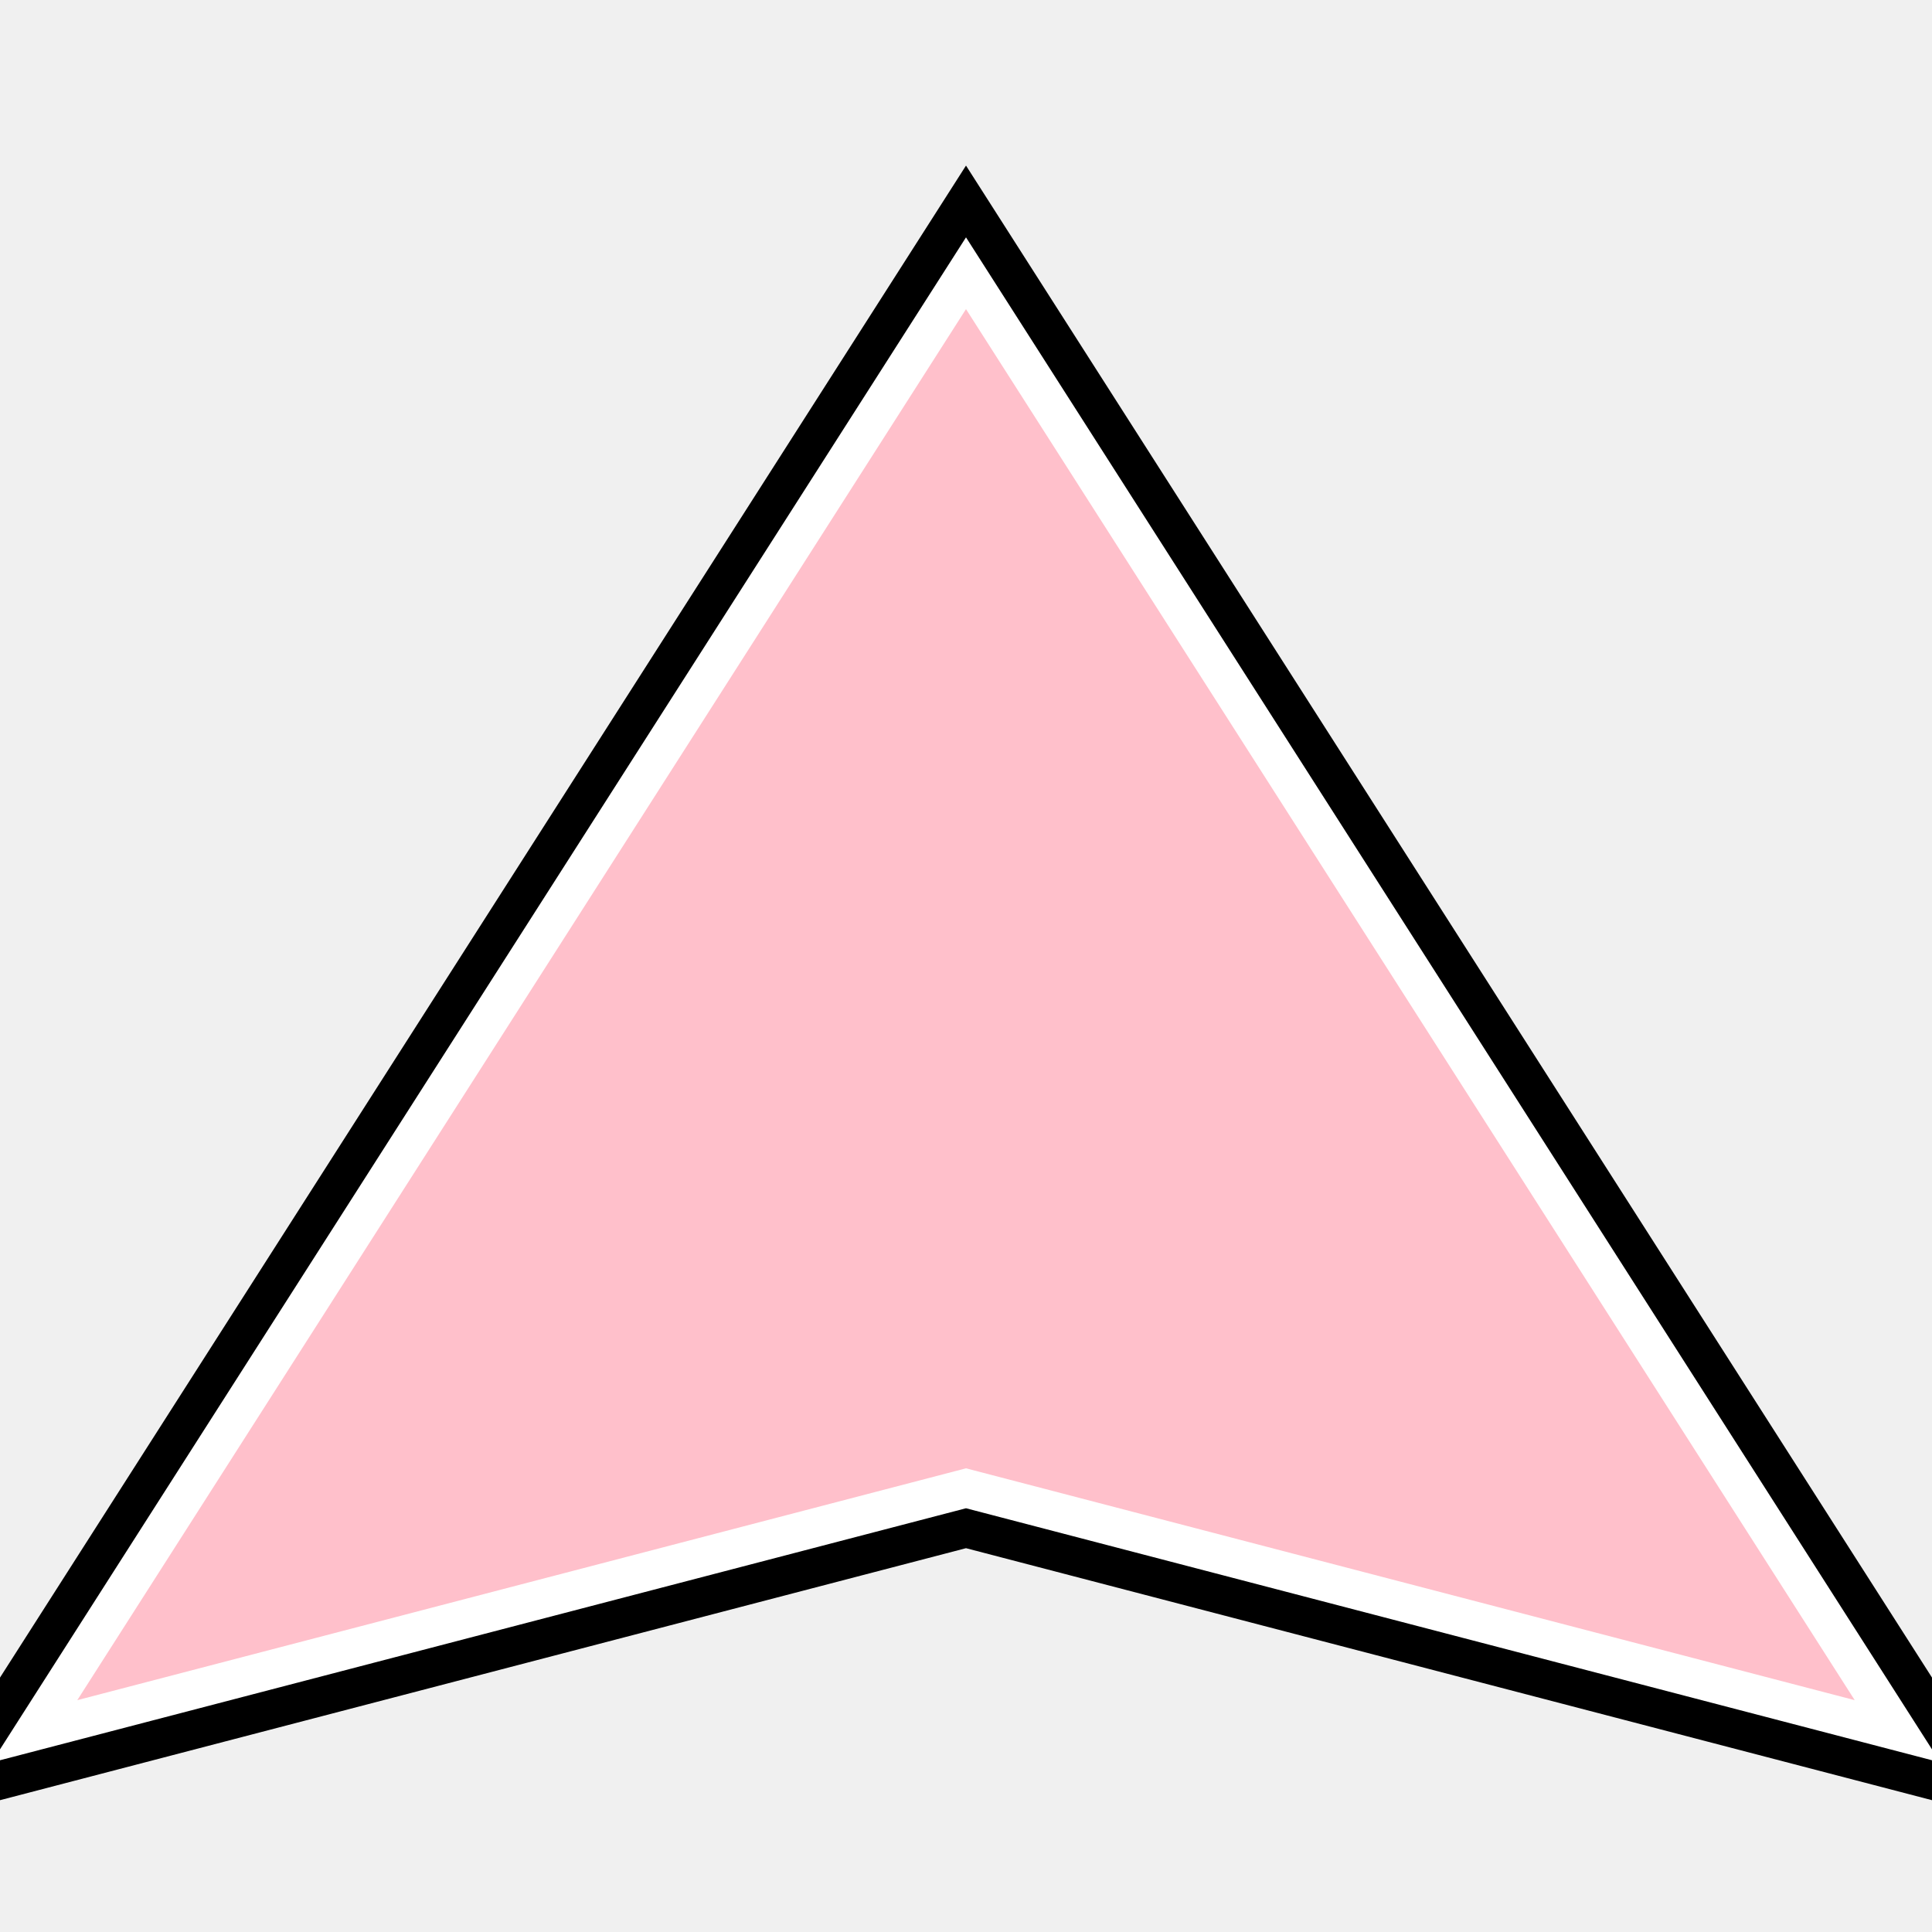
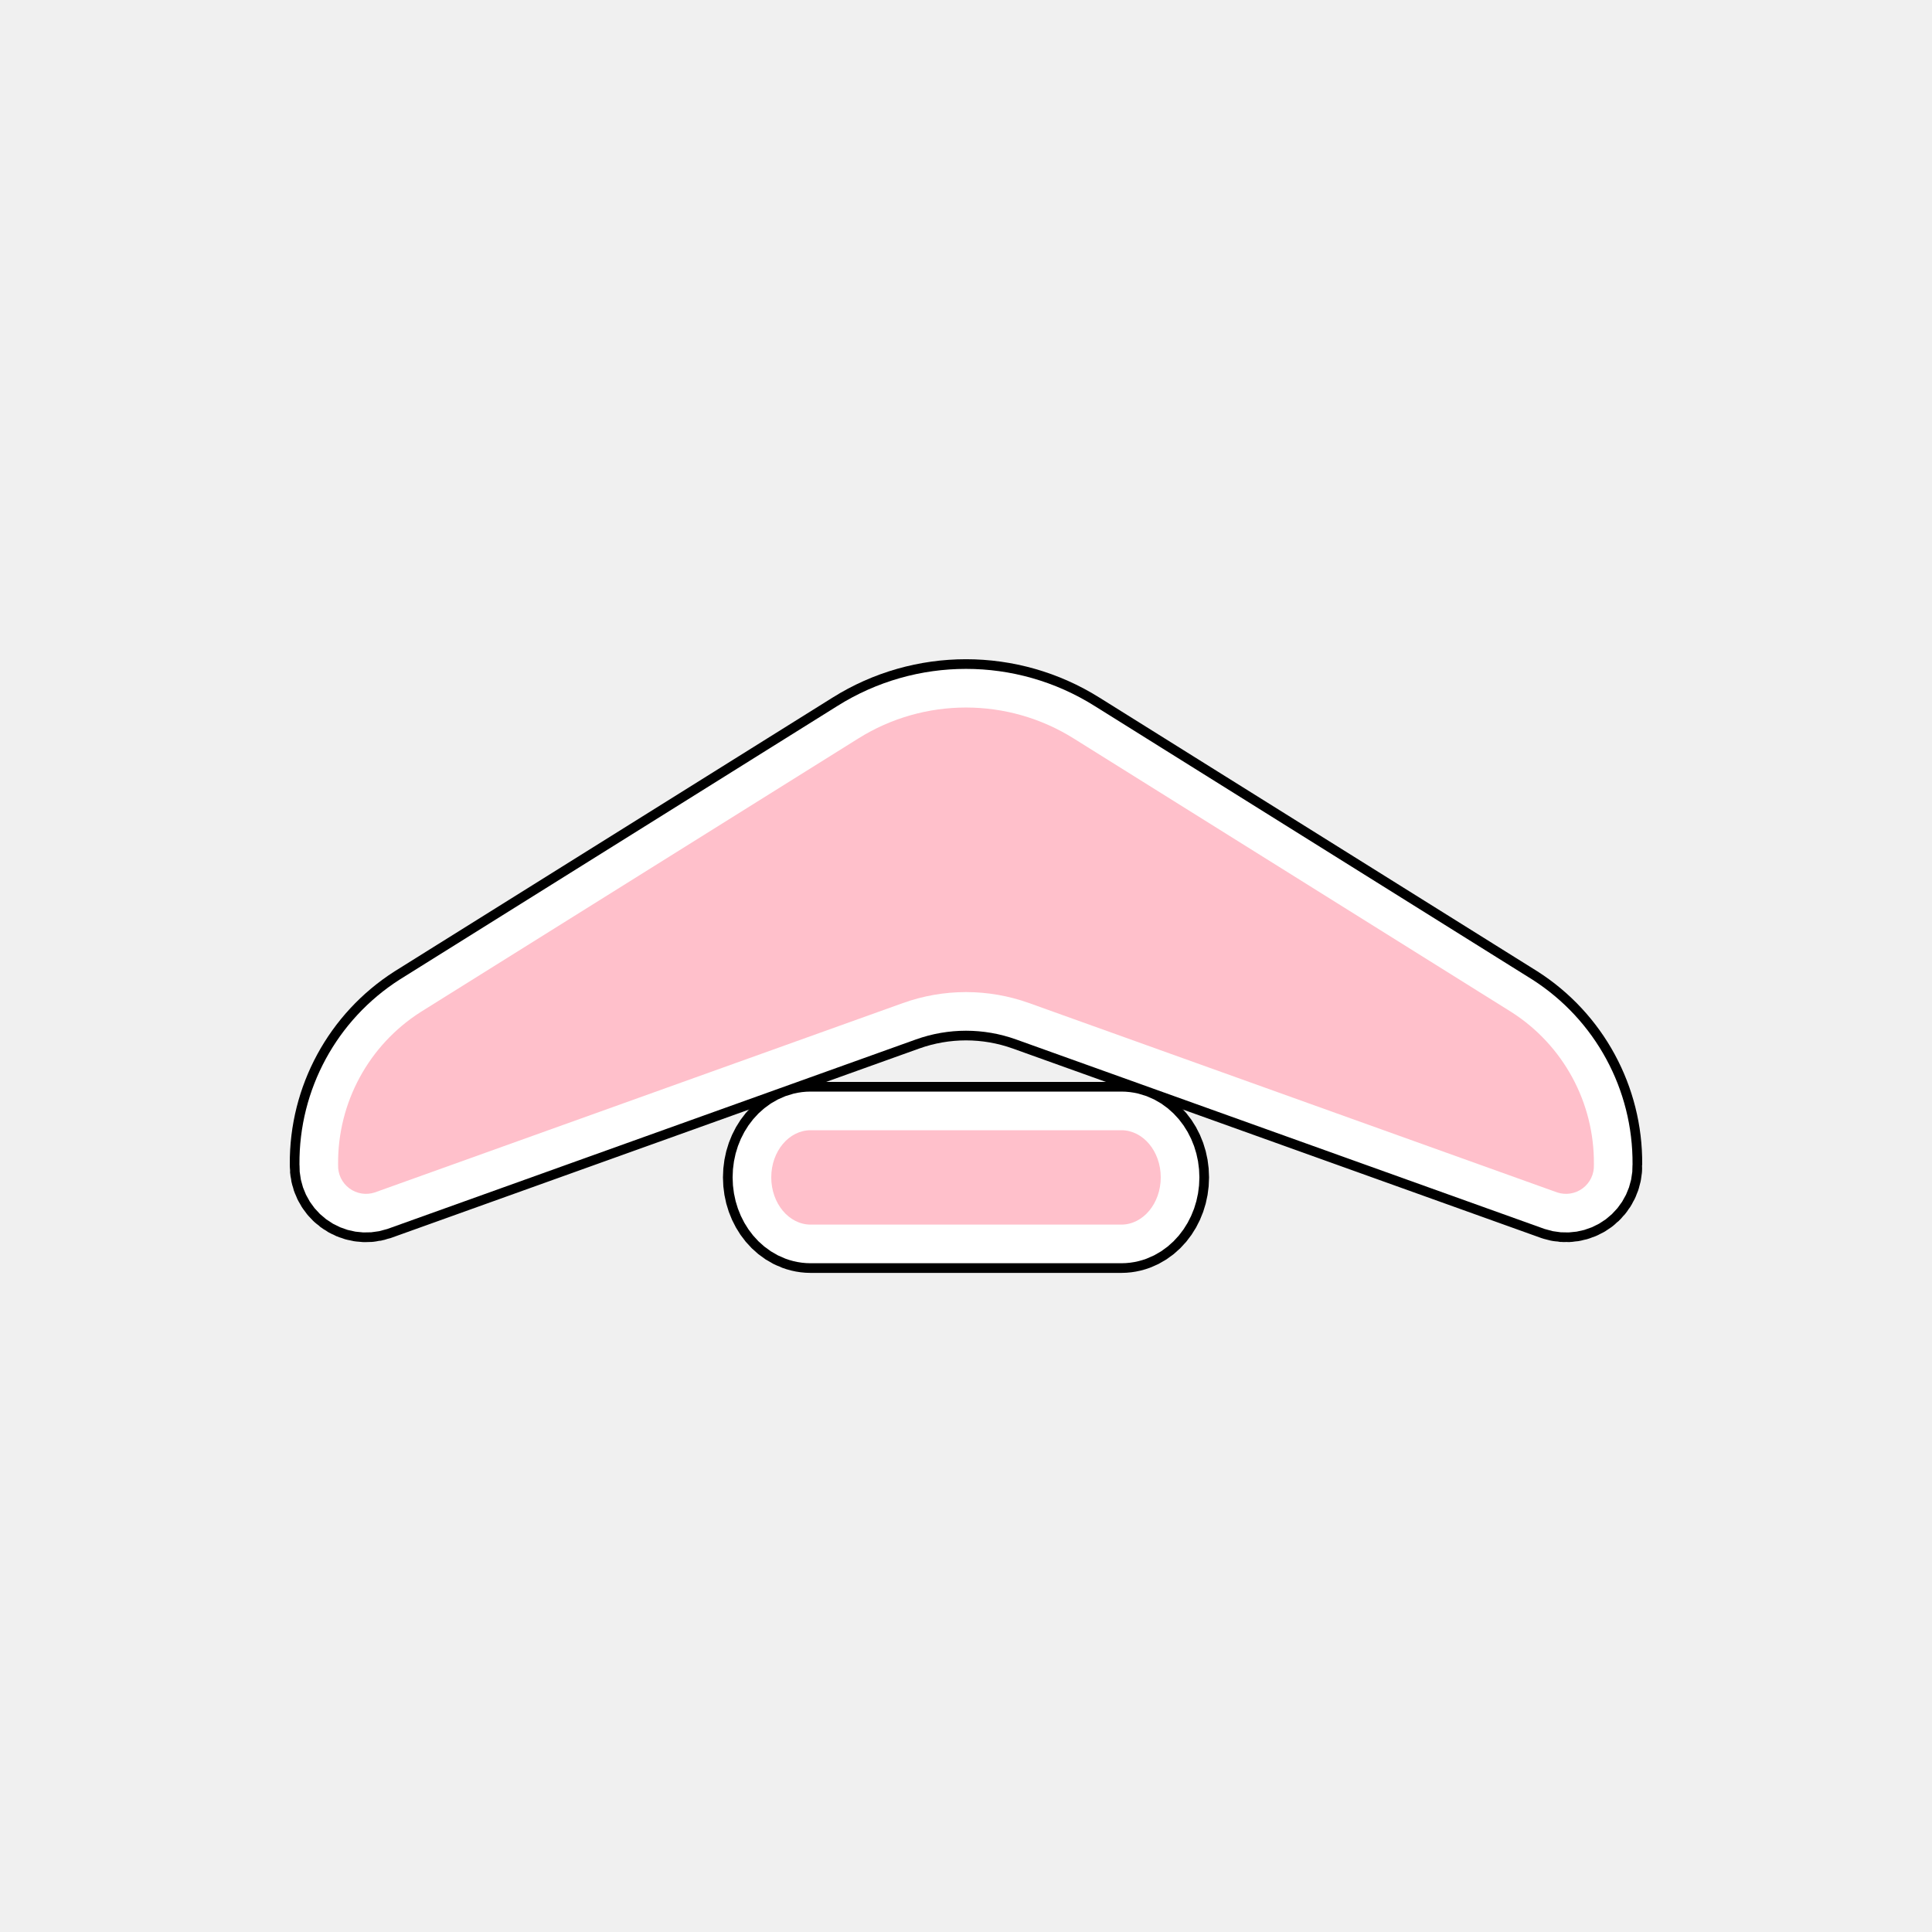
- <svg width="50mm" height="50mm" viewBox="0 0 50 50">
-   <path d="M25 8 L2 44 L25 38 L48 44 Z" style="fill:none;stroke:#000000;stroke-width:4" />
-   <path d="M25 8 L2 44 L25 38 L48 44 Z" style="fill:none;stroke:#ffffff;stroke-width:2" />
-   <path d="M25 8 L2 44 L25 38 L48 44 Z" style="fill:pink;stroke:none" />
+ <svg xmlns="http://www.w3.org/2000/svg" id="icon" viewBox="0 0 200 200">
+   <path stroke="black" stroke-width="10" d="M156.48,104.78,111.17,76.46a21,21,0,0,0-22.34,0L43.52,104.78A18.49,18.49,0,0,0,35,120.49v.11a2.89,2.89,0,0,0,3.8,2.84l54.66-19.6a19.33,19.33,0,0,1,13.08,0l54.66,19.6a2.89,2.89,0,0,0,3.8-2.84v-.11A18.49,18.49,0,0,0,156.48,104.78Z" />
+   <path d="M116.08,117H83.92c-2.25,0-4.08,2.18-4.08,4.88s1.83,4.89,4.08,4.89h32.16c2.25,0,4.08-2.19,4.08-4.89S118.33,117,116.08,117Z" />
+   <path stroke="black" stroke-width="10" d="M116.08,117H83.92c-2.25,0-4.08,2.18-4.08,4.88s1.83,4.89,4.08,4.89h32.16c2.25,0,4.08-2.19,4.08-4.89S118.33,117,116.08,117Z" />
+   <path stroke="white" stroke-width="8" d="M156.48,104.78,111.17,76.46a21,21,0,0,0-22.34,0L43.52,104.78A18.49,18.49,0,0,0,35,120.49v.11a2.89,2.89,0,0,0,3.8,2.84l54.66-19.6a19.33,19.33,0,0,1,13.08,0l54.66,19.6a2.89,2.89,0,0,0,3.8-2.84v-.11A18.49,18.49,0,0,0,156.48,104.78Z" />
+   <path d="M116.08,117H83.92c-2.25,0-4.08,2.18-4.08,4.88s1.83,4.89,4.08,4.89h32.16c2.25,0,4.08-2.19,4.08-4.89S118.33,117,116.08,117Z" />
+   <path stroke="white" stroke-width="8" d="M116.08,117H83.92c-2.25,0-4.08,2.18-4.08,4.88s1.83,4.89,4.08,4.89h32.16c2.25,0,4.08-2.19,4.08-4.89S118.33,117,116.08,117Z" />
+   <path fill="pink" d="M156.48,104.78,111.17,76.46a21,21,0,0,0-22.34,0L43.52,104.78A18.49,18.49,0,0,0,35,120.49v.11a2.89,2.89,0,0,0,3.8,2.84l54.66-19.6a19.33,19.33,0,0,1,13.08,0l54.66,19.6a2.89,2.89,0,0,0,3.8-2.84v-.11A18.49,18.49,0,0,0,156.48,104.78Z" />
+   <path fill="pink" d="M116.08,117H83.92c-2.25,0-4.08,2.18-4.08,4.88s1.83,4.89,4.08,4.89h32.16c2.25,0,4.08-2.19,4.08-4.89S118.33,117,116.08,117Z" />
</svg>
